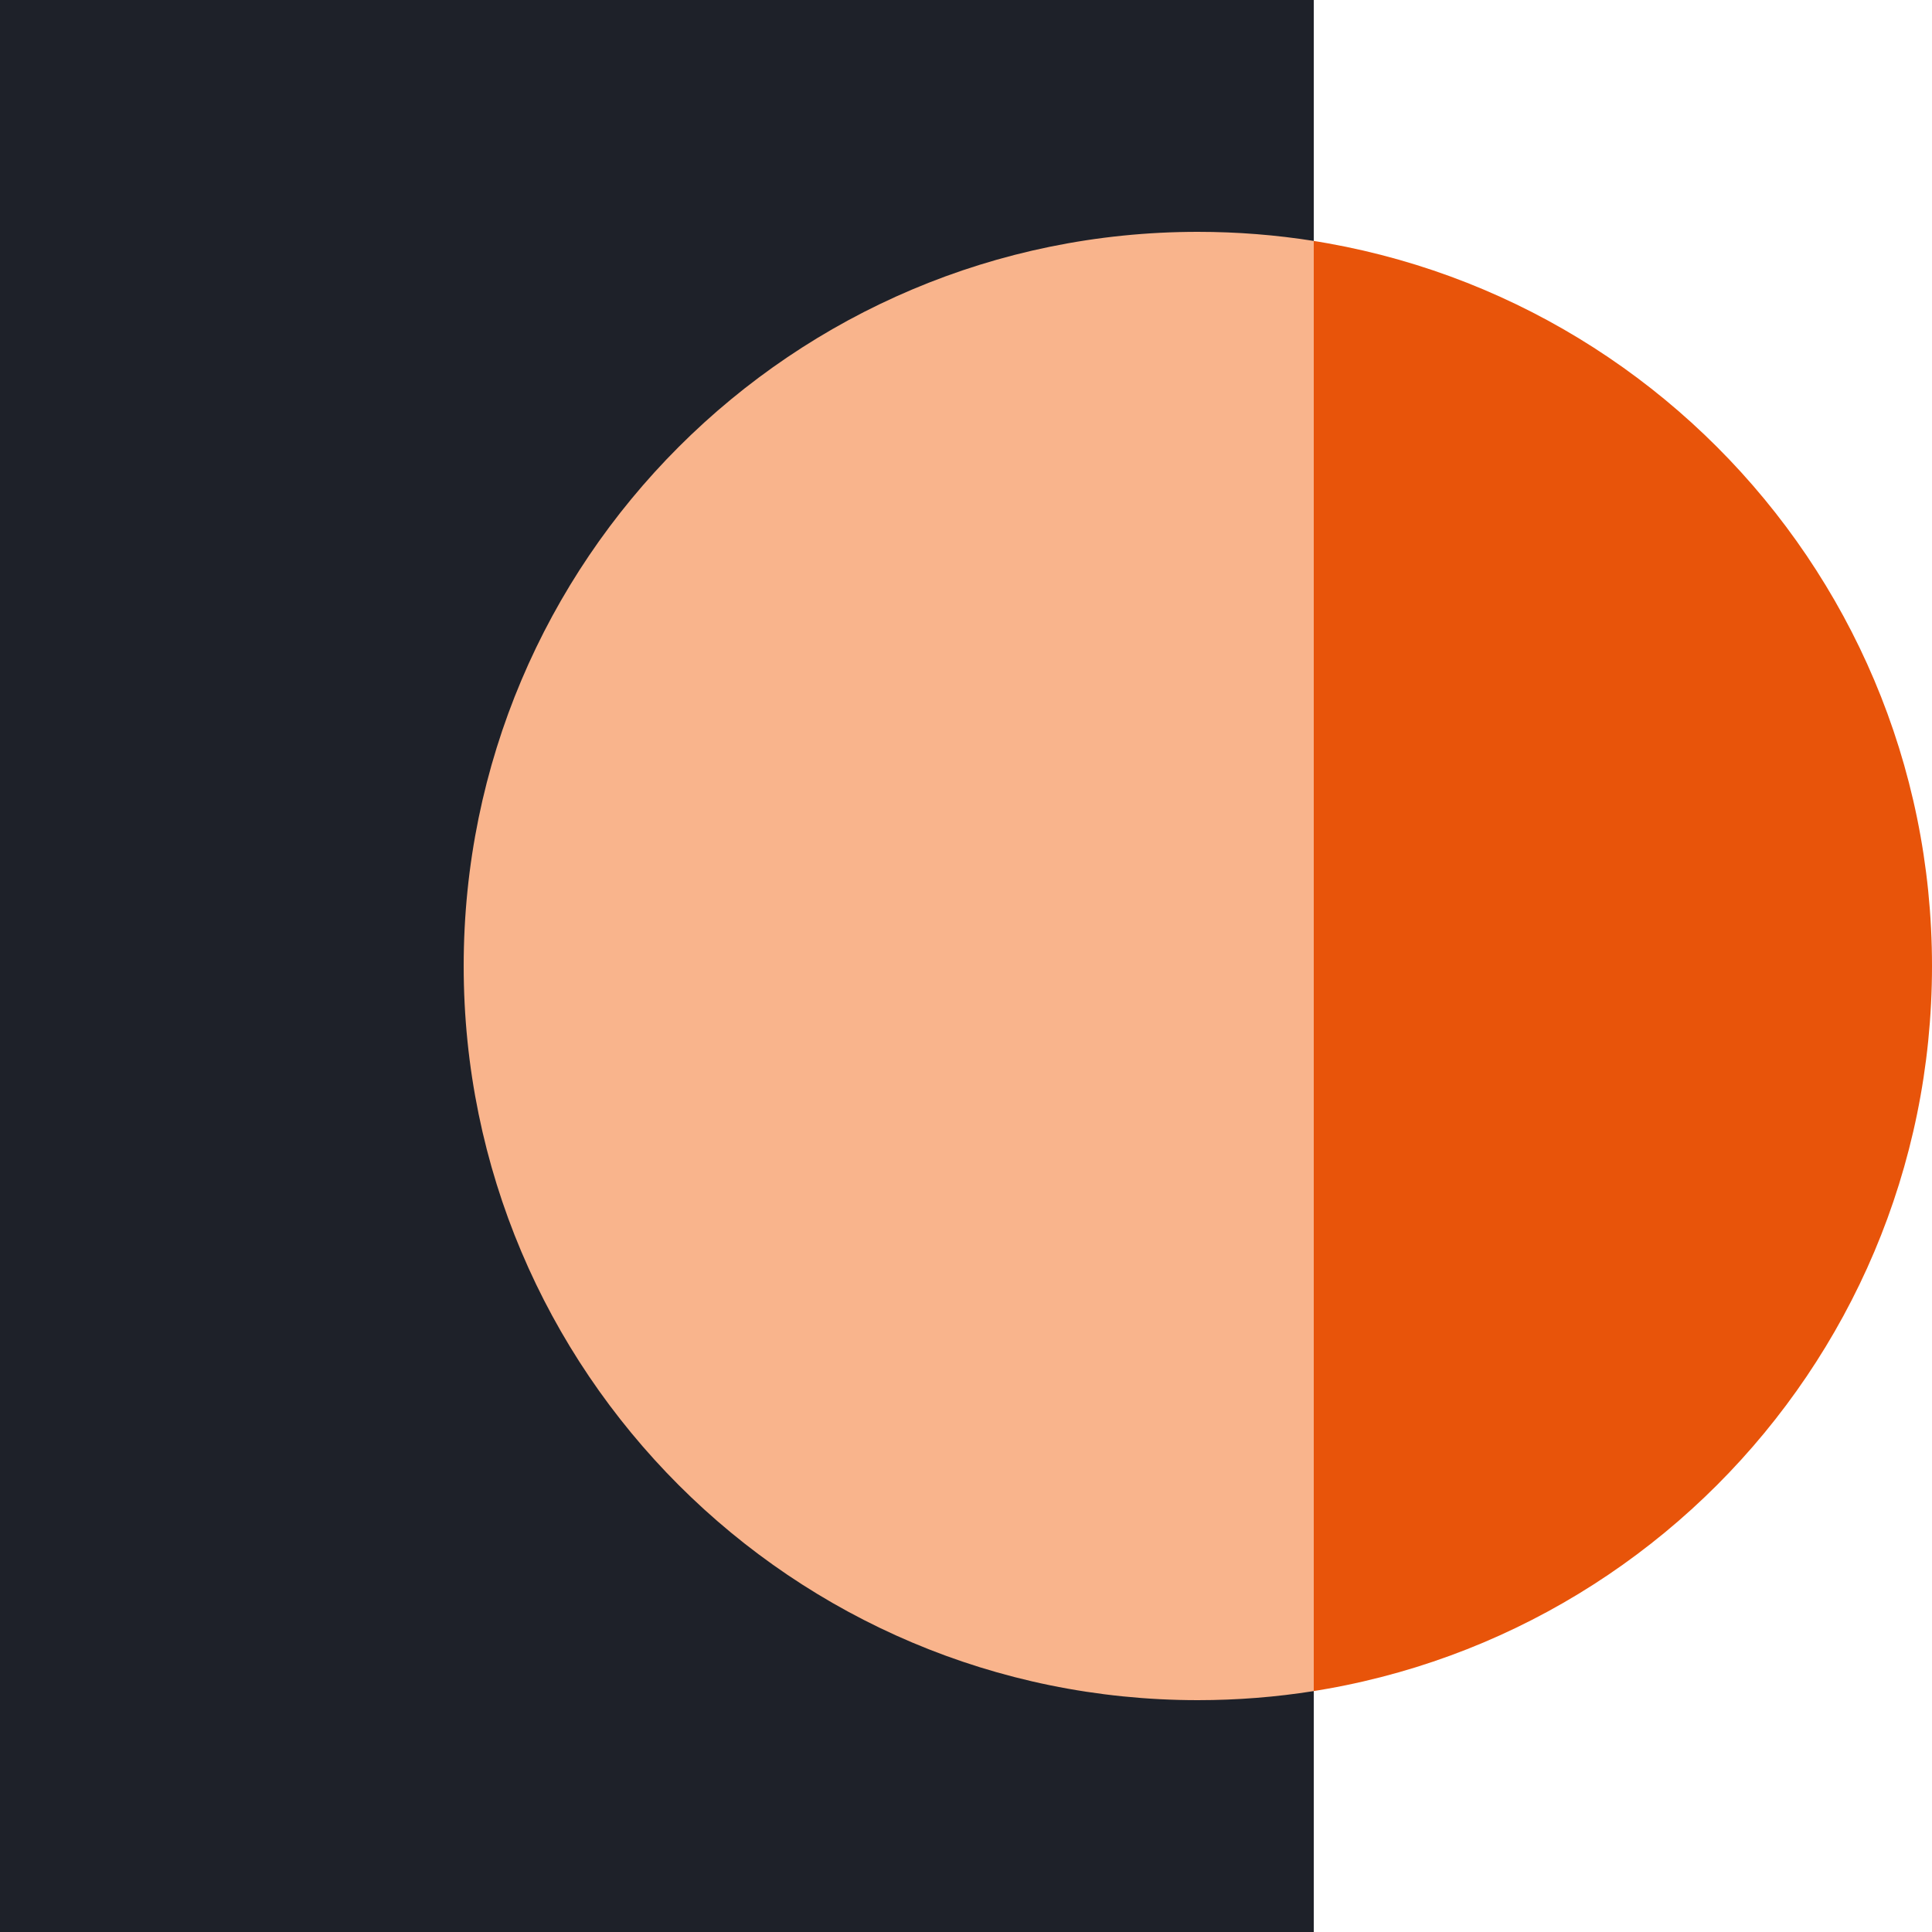
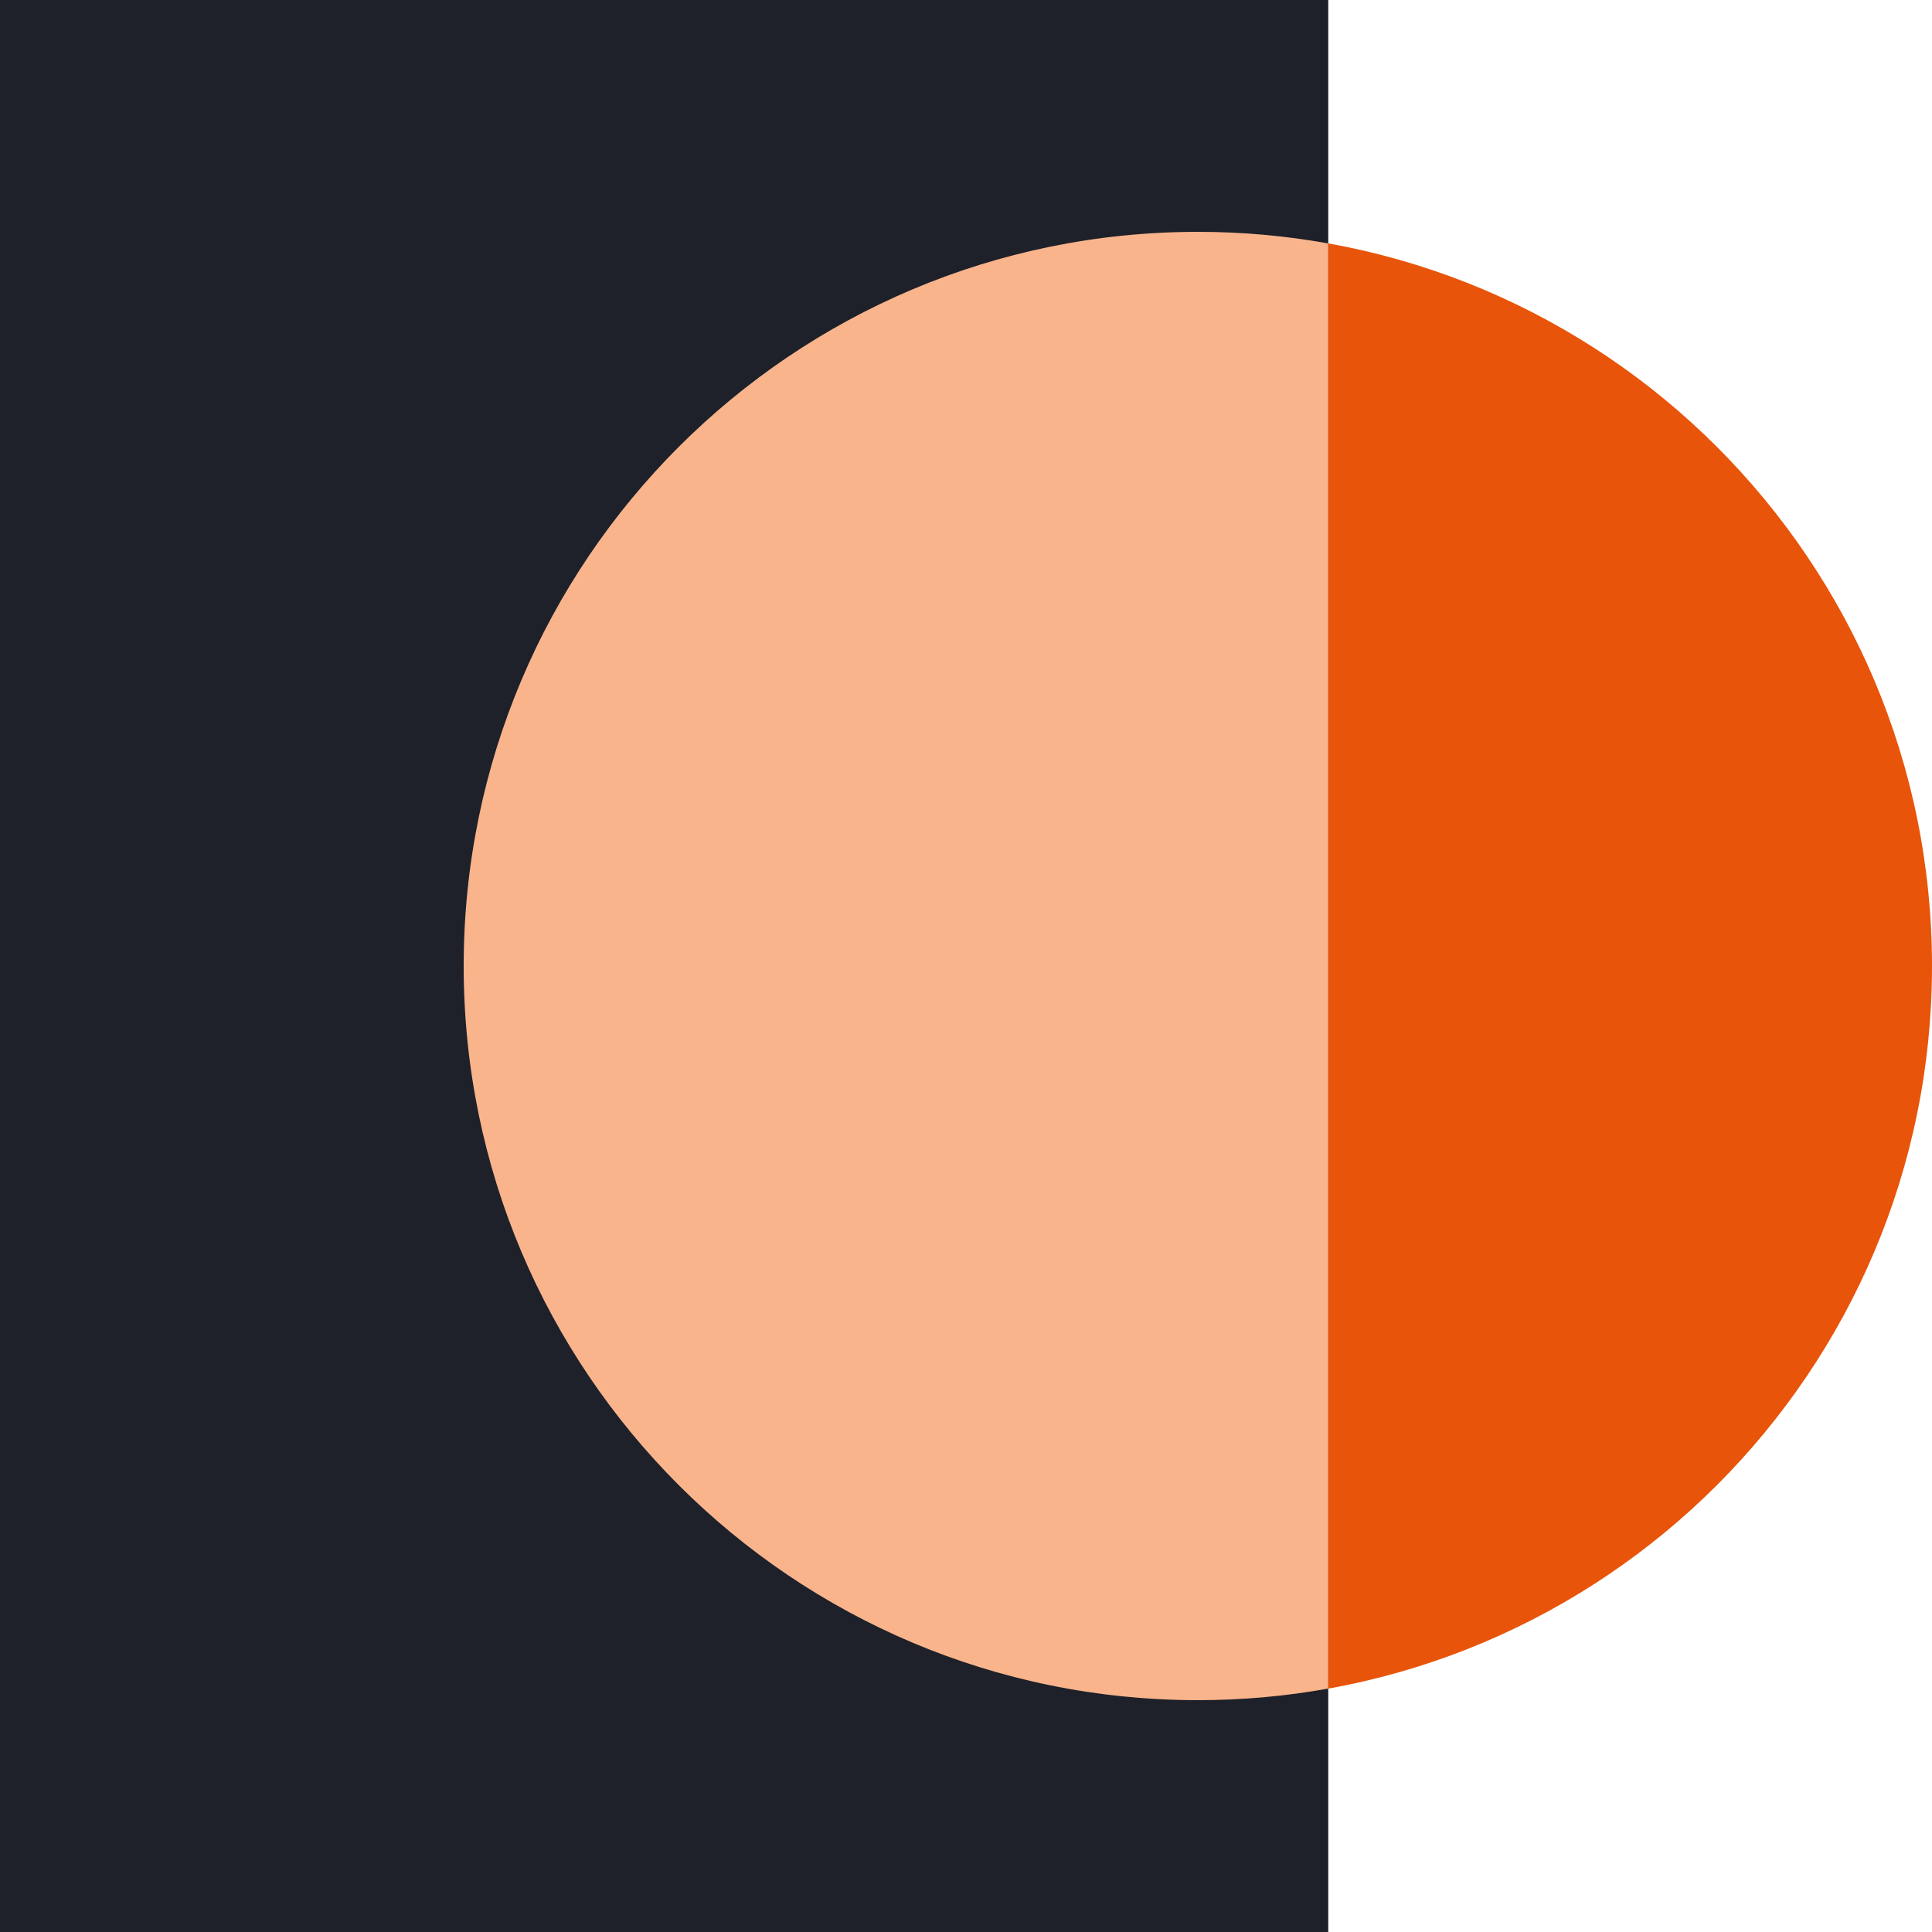
<svg xmlns="http://www.w3.org/2000/svg" width="200.00" height="200" viewBox="0 0 200.00 200" role="img" aria-label="Atlantic Sun Control symbol">
  <path fill="#E8540A" d="M200 100C200 141.97 165.97 176 124 176C82.03 176 48 141.97 48 100C48 58.03 82.03 24 124 24C165.97 24 200 58.03 200 100Z" />
-   <path fill="#1E2129" d="M0 0H136V200H0V0Z" />
-   <path fill="#F9B48C" d="M136 24.94V175.06C132.09 175.68 128.08 176 124 176C82.03 176 48 141.97 48 100C48 58.03 82.03 24 124 24C128.08 24 132.09 24.32 136 24.94Z" />
+   <path fill="#1E2129" d="M0 0H137.5V200H0V0Z" />
+   <path fill="#F9B48C" d="M137.5 25.2V174.8C133.12 175.59 128.61 176 124 176C82.03 176 48 141.97 48 100C48 58.03 82.03 24 124 24C128.61 24 133.12 24.41 137.5 25.2Z" />
</svg>
